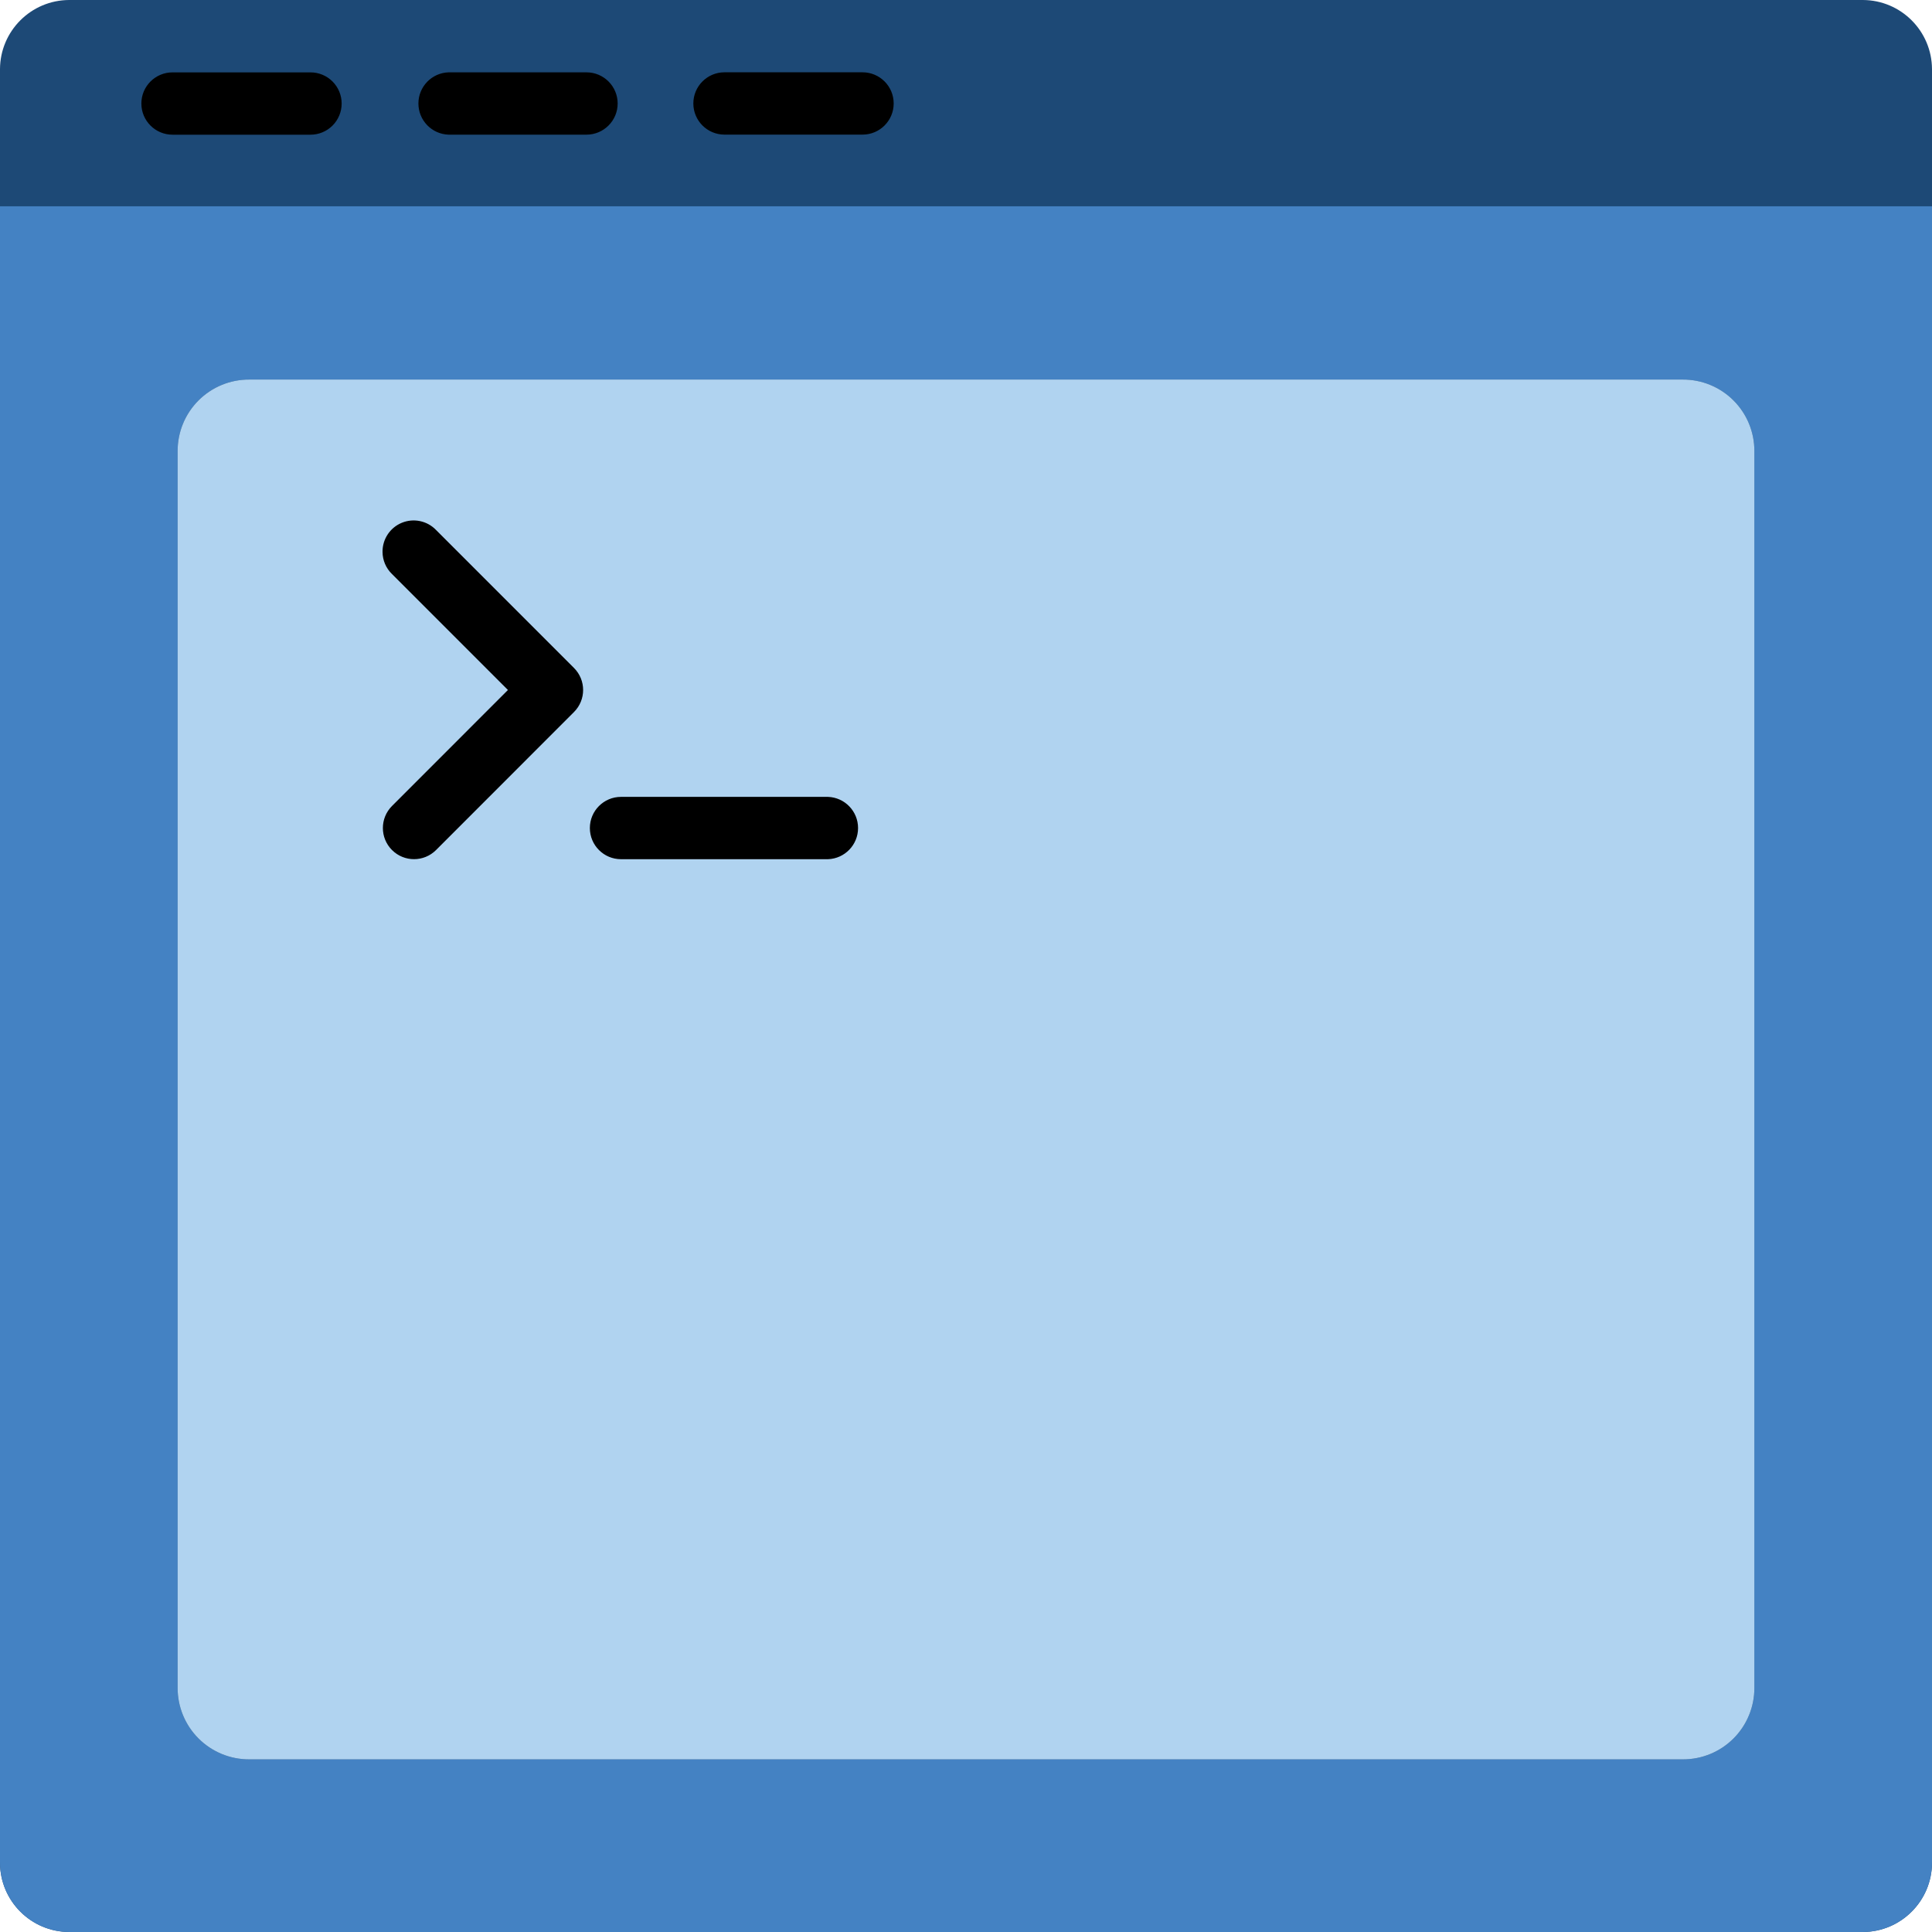
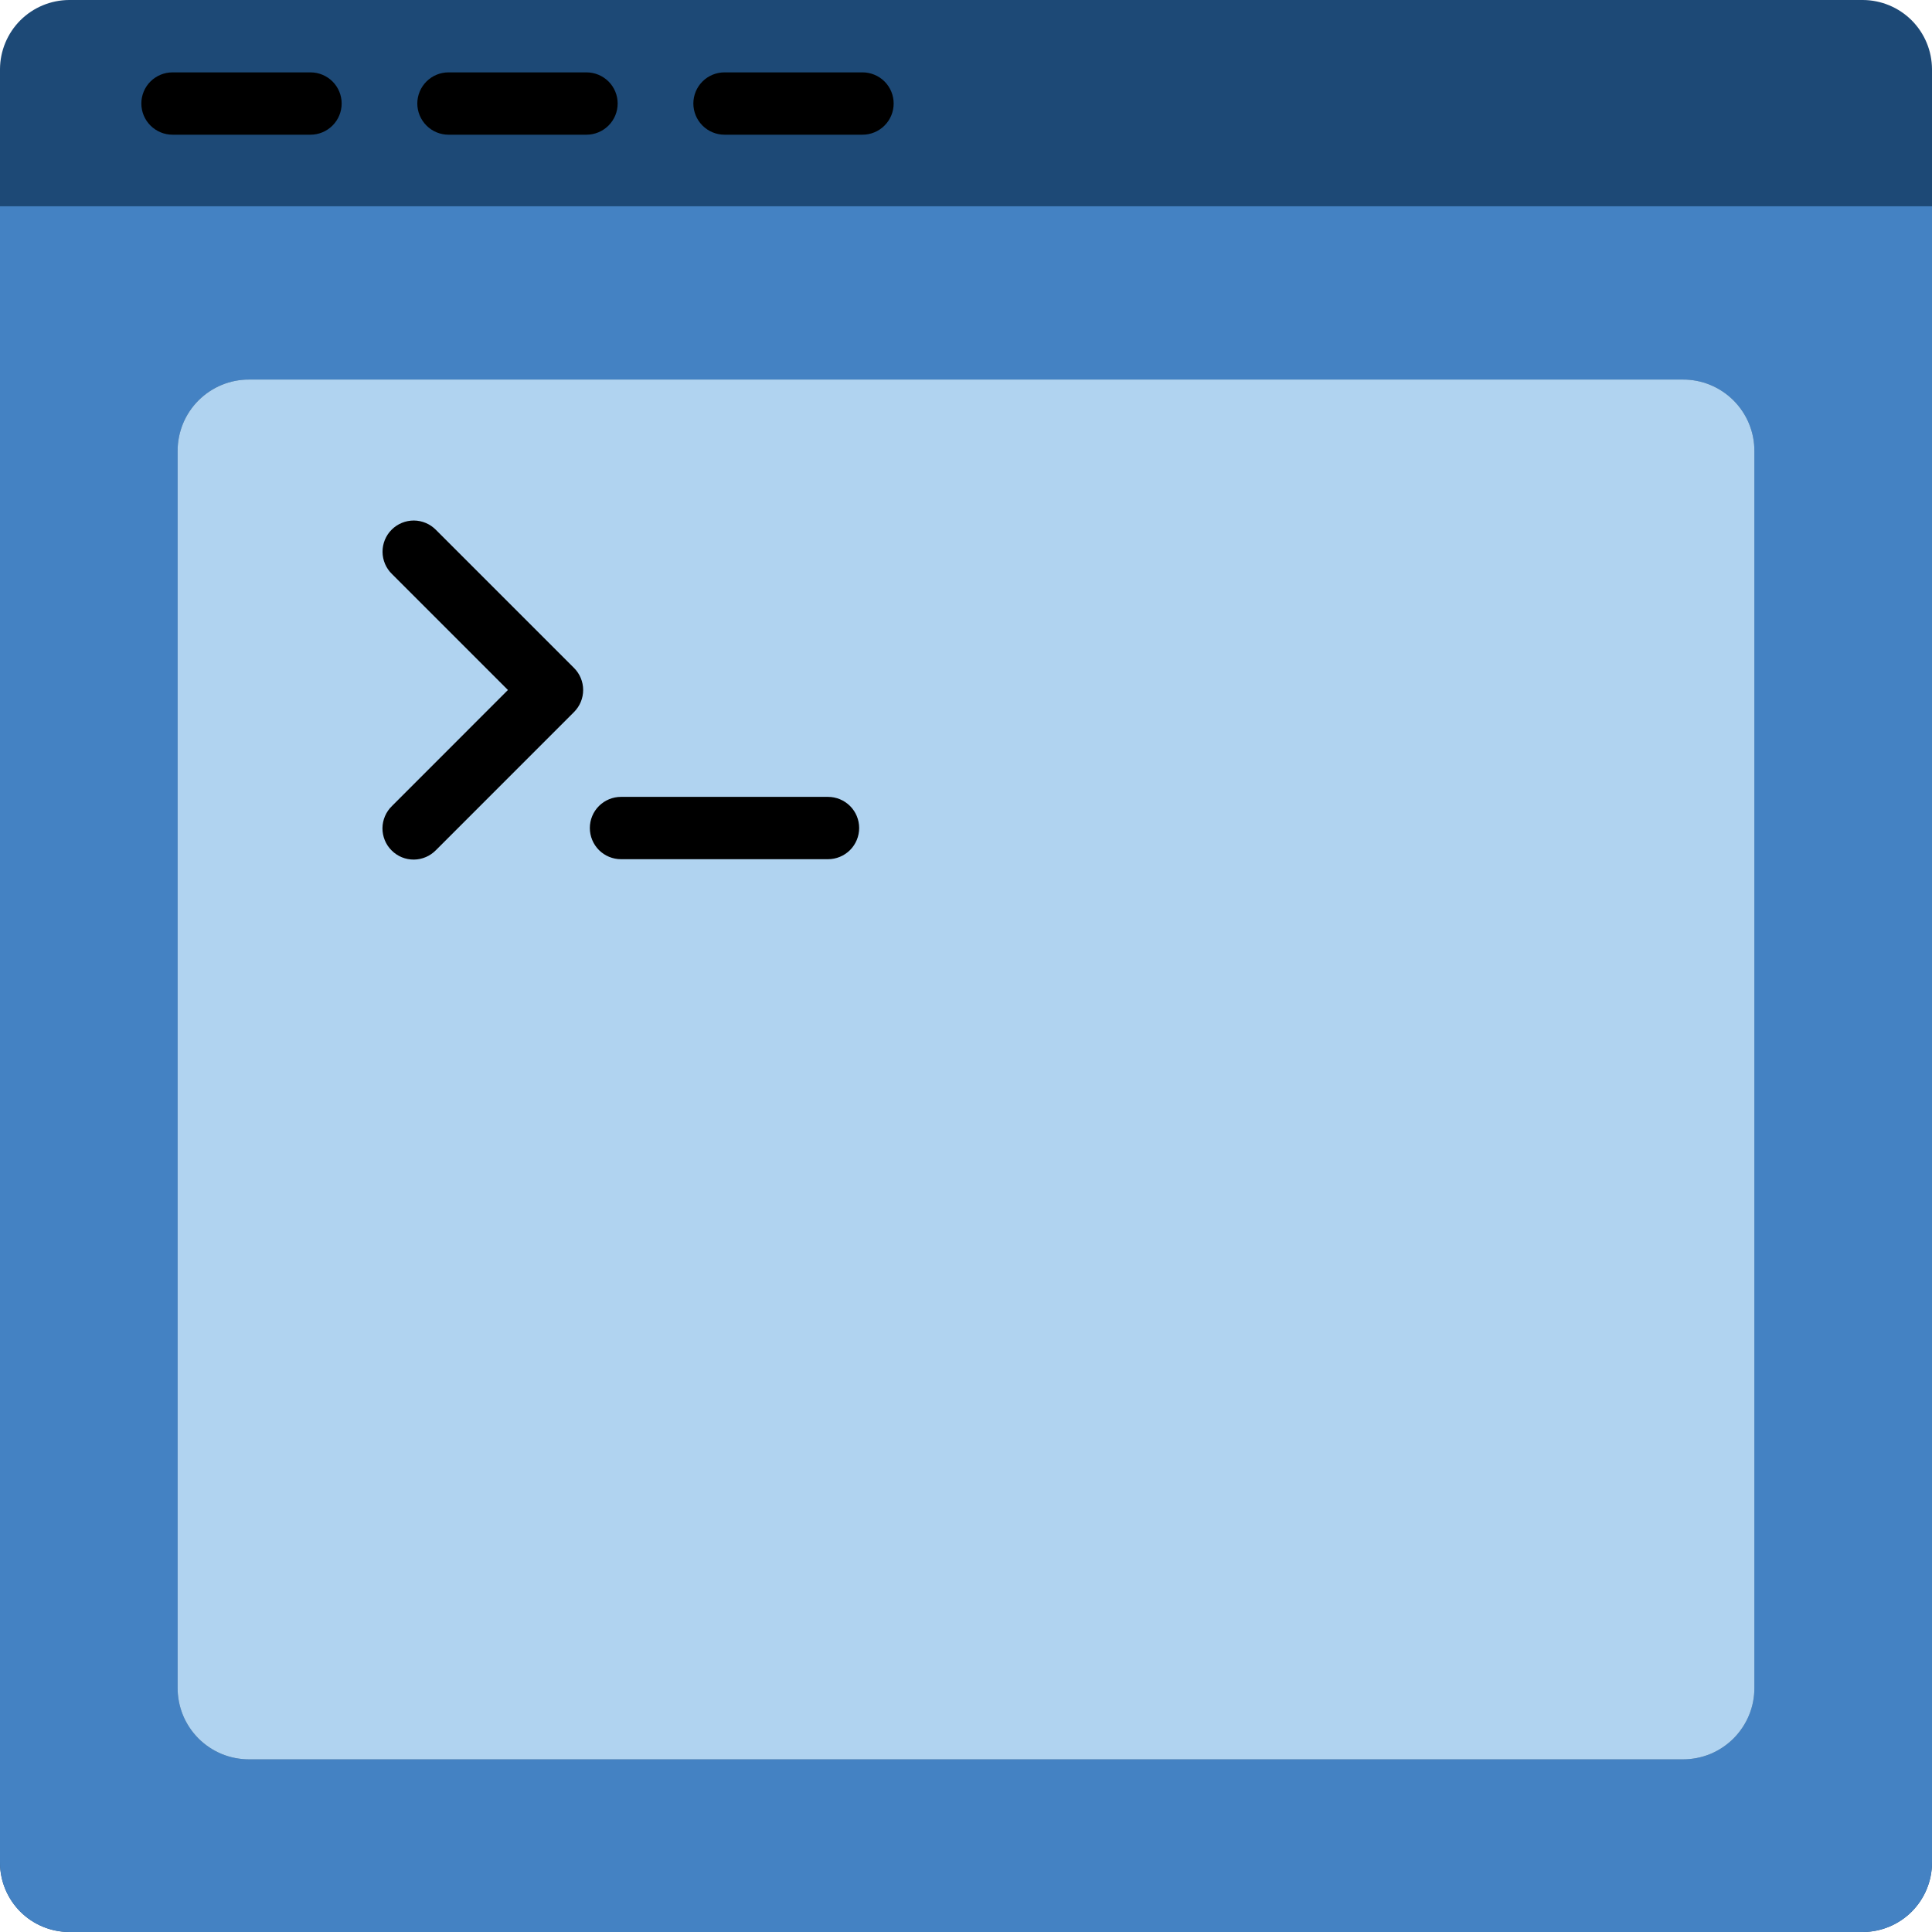
- <svg xmlns="http://www.w3.org/2000/svg" width="50" height="50" fill="none" viewBox="0 0 50 50">
-   <path fill="#1d4976" d="M50 1.79v46.42A1.797 1.797 0 0 1 48.21 50H1.79A1.797 1.797 0 0 1 0 48.21V1.79A1.797 1.797 0 0 1 1.79 0h46.42A1.797 1.797 0 0 1 50 1.79" />
-   <path fill="#4482c3" d="M0 5.339v42.87A1.797 1.797 0 0 0 1.79 50h46.42A1.797 1.797 0 0 0 50 48.21V5.339zm45.403 38.338a1.844 1.844 0 0 1-1.855 1.855H6.452a1.846 1.846 0 0 1-1.855-1.855v-32a1.845 1.845 0 0 1 1.855-1.854h37.096a1.845 1.845 0 0 1 1.855 1.854z" />
-   <path fill="#b0d3f0" d="M45.403 11.677v32a1.844 1.844 0 0 1-1.855 1.855H6.452a1.846 1.846 0 0 1-1.855-1.855v-32a1.845 1.845 0 0 1 1.855-1.854h37.096a1.845 1.845 0 0 1 1.855 1.854" />
-   <path fill="#000" d="M8.842 2.68a.806.806 0 0 1-.807.806h-3.57a.806.806 0 1 1 0-1.613h3.57a.806.806 0 0 1 .807.806m7.143 0a.807.807 0 0 0-.807-.807h-3.571a.807.807 0 0 0 0 1.613h3.571a.807.807 0 0 0 .807-.807m6.337-.807H18.75a.806.806 0 1 0 0 1.613h3.572a.806.806 0 1 0 0-1.613M11.285 13.716a.805.805 0 0 0-1.385.568.8.8 0 0 0 .245.572l3 3.001-3 3.002a.806.806 0 1 0 1.14 1.14l3.57-3.572a.806.806 0 0 0 0-1.14zm10.143 6.907h-5.356a.806.806 0 1 0 0 1.613h5.356a.807.807 0 0 0 0-1.613" />
+ <svg xmlns="http://www.w3.org/2000/svg" width="50" height="50" viewBox="0 0 50 50" fill="none">
+   <path d="M50 1.79V48.21C49.998 48.684 49.809 49.138 49.474 49.474C49.138 49.809 48.684 49.998 48.21 50H1.79C1.316 49.998 0.862 49.809 0.526 49.474C0.191 49.138 0.002 48.684 0 48.21V1.79C0.002 1.316 0.191 0.862 0.526 0.526C0.862 0.191 1.316 0.002 1.79 0H48.21C48.684 0.002 49.138 0.191 49.474 0.526C49.809 0.862 49.998 1.316 50 1.79Z" fill="#1D4976" />
+   <path d="M0 5.339V48.21C0.002 48.684 0.191 49.138 0.526 49.474C0.862 49.809 1.316 49.998 1.79 50H48.21C48.684 49.998 49.138 49.809 49.474 49.474C49.809 49.138 49.998 48.684 50 48.21V5.339H0ZM45.403 43.677C45.405 43.921 45.358 44.163 45.265 44.389C45.172 44.614 45.035 44.819 44.863 44.992C44.69 45.164 44.485 45.301 44.26 45.394C44.034 45.486 43.792 45.533 43.548 45.532H6.452C6.208 45.533 5.966 45.486 5.74 45.394C5.515 45.301 5.31 45.164 5.137 44.992C4.965 44.819 4.828 44.614 4.735 44.389C4.643 44.163 4.595 43.921 4.597 43.677V11.677C4.595 11.434 4.643 11.192 4.735 10.966C4.828 10.74 4.965 10.535 5.137 10.363C5.31 10.19 5.515 10.054 5.74 9.961C5.966 9.868 6.208 9.821 6.452 9.823H43.548C43.792 9.821 44.034 9.868 44.26 9.961C44.485 10.054 44.69 10.19 44.863 10.363C45.035 10.535 45.172 10.74 45.265 10.966C45.358 11.192 45.405 11.434 45.403 11.677V43.677Z" fill="#4482C3" />
+   <path d="M45.403 11.677V43.677C45.405 43.921 45.358 44.163 45.265 44.389C45.172 44.614 45.035 44.819 44.863 44.992C44.69 45.164 44.485 45.301 44.26 45.394C44.034 45.486 43.792 45.533 43.548 45.532H6.452C6.208 45.533 5.966 45.486 5.74 45.394C5.515 45.301 5.31 45.164 5.137 44.992C4.965 44.819 4.828 44.614 4.735 44.389C4.643 44.163 4.595 43.921 4.597 43.677V11.677C4.595 11.434 4.643 11.192 4.735 10.966C4.828 10.74 4.965 10.535 5.137 10.363C5.31 10.19 5.515 10.054 5.74 9.961C5.966 9.868 6.208 9.821 6.452 9.823H43.548C43.792 9.821 44.034 9.868 44.26 9.961C44.485 10.054 44.69 10.19 44.863 10.363C45.035 10.535 45.172 10.74 45.265 10.966C45.358 11.192 45.405 11.434 45.403 11.677Z" fill="#B0D3F0" />
+   <path d="M8.842 2.679C8.842 2.893 8.757 3.098 8.606 3.249C8.454 3.401 8.249 3.486 8.035 3.486H4.465C4.251 3.486 4.046 3.401 3.894 3.249C3.743 3.098 3.658 2.893 3.658 2.679C3.658 2.465 3.743 2.26 3.894 2.109C4.046 1.958 4.251 1.873 4.465 1.873H8.035C8.249 1.873 8.454 1.958 8.606 2.109C8.757 2.26 8.842 2.465 8.842 2.679ZM15.985 2.679C15.985 2.465 15.9 2.26 15.749 2.109C15.597 1.958 15.392 1.873 15.178 1.873H11.607C11.393 1.873 11.188 1.958 11.037 2.109C10.886 2.26 10.8 2.465 10.8 2.679C10.8 2.893 10.886 3.098 11.037 3.249C11.188 3.401 11.393 3.486 11.607 3.486H15.178C15.392 3.486 15.597 3.401 15.749 3.249C15.9 3.098 15.985 2.893 15.985 2.679ZM22.322 1.873H18.75C18.536 1.873 18.331 1.958 18.18 2.109C18.029 2.26 17.944 2.465 17.944 2.679C17.944 2.893 18.029 3.098 18.18 3.249C18.331 3.401 18.536 3.486 18.75 3.486H22.322C22.535 3.486 22.741 3.401 22.892 3.249C23.043 3.098 23.128 2.893 23.128 2.679C23.128 2.465 23.043 2.26 22.892 2.109C22.741 1.958 22.535 1.873 22.322 1.873ZM11.285 13.716C11.21 13.639 11.121 13.578 11.023 13.536C10.925 13.494 10.819 13.472 10.712 13.471C10.605 13.471 10.499 13.491 10.4 13.532C10.302 13.572 10.212 13.632 10.136 13.708C10.06 13.783 10.001 13.873 9.96 13.972C9.92 14.071 9.899 14.177 9.9 14.284C9.901 14.391 9.923 14.496 9.965 14.595C10.007 14.693 10.068 14.782 10.145 14.856L13.145 17.857L10.145 20.859C10.068 20.933 10.006 21.023 9.964 21.121C9.922 21.219 9.899 21.325 9.898 21.432C9.897 21.539 9.918 21.645 9.958 21.744C9.999 21.844 10.059 21.934 10.135 22.009C10.21 22.085 10.3 22.145 10.399 22.186C10.498 22.226 10.605 22.247 10.712 22.246C10.819 22.245 10.925 22.222 11.023 22.18C11.121 22.138 11.21 22.076 11.285 21.999L14.856 18.427C15.007 18.276 15.092 18.071 15.092 17.857C15.092 17.643 15.007 17.438 14.856 17.287L11.285 13.716ZM21.428 20.623H16.072C15.858 20.623 15.653 20.708 15.501 20.859C15.35 21.01 15.265 21.215 15.265 21.429C15.265 21.643 15.35 21.848 15.501 22C15.653 22.151 15.858 22.236 16.072 22.236H21.428C21.642 22.236 21.847 22.151 21.999 22C22.15 21.848 22.235 21.643 22.235 21.429C22.235 21.215 22.15 21.01 21.999 20.859C21.847 20.708 21.642 20.623 21.428 20.623Z" fill="black" />
</svg>
